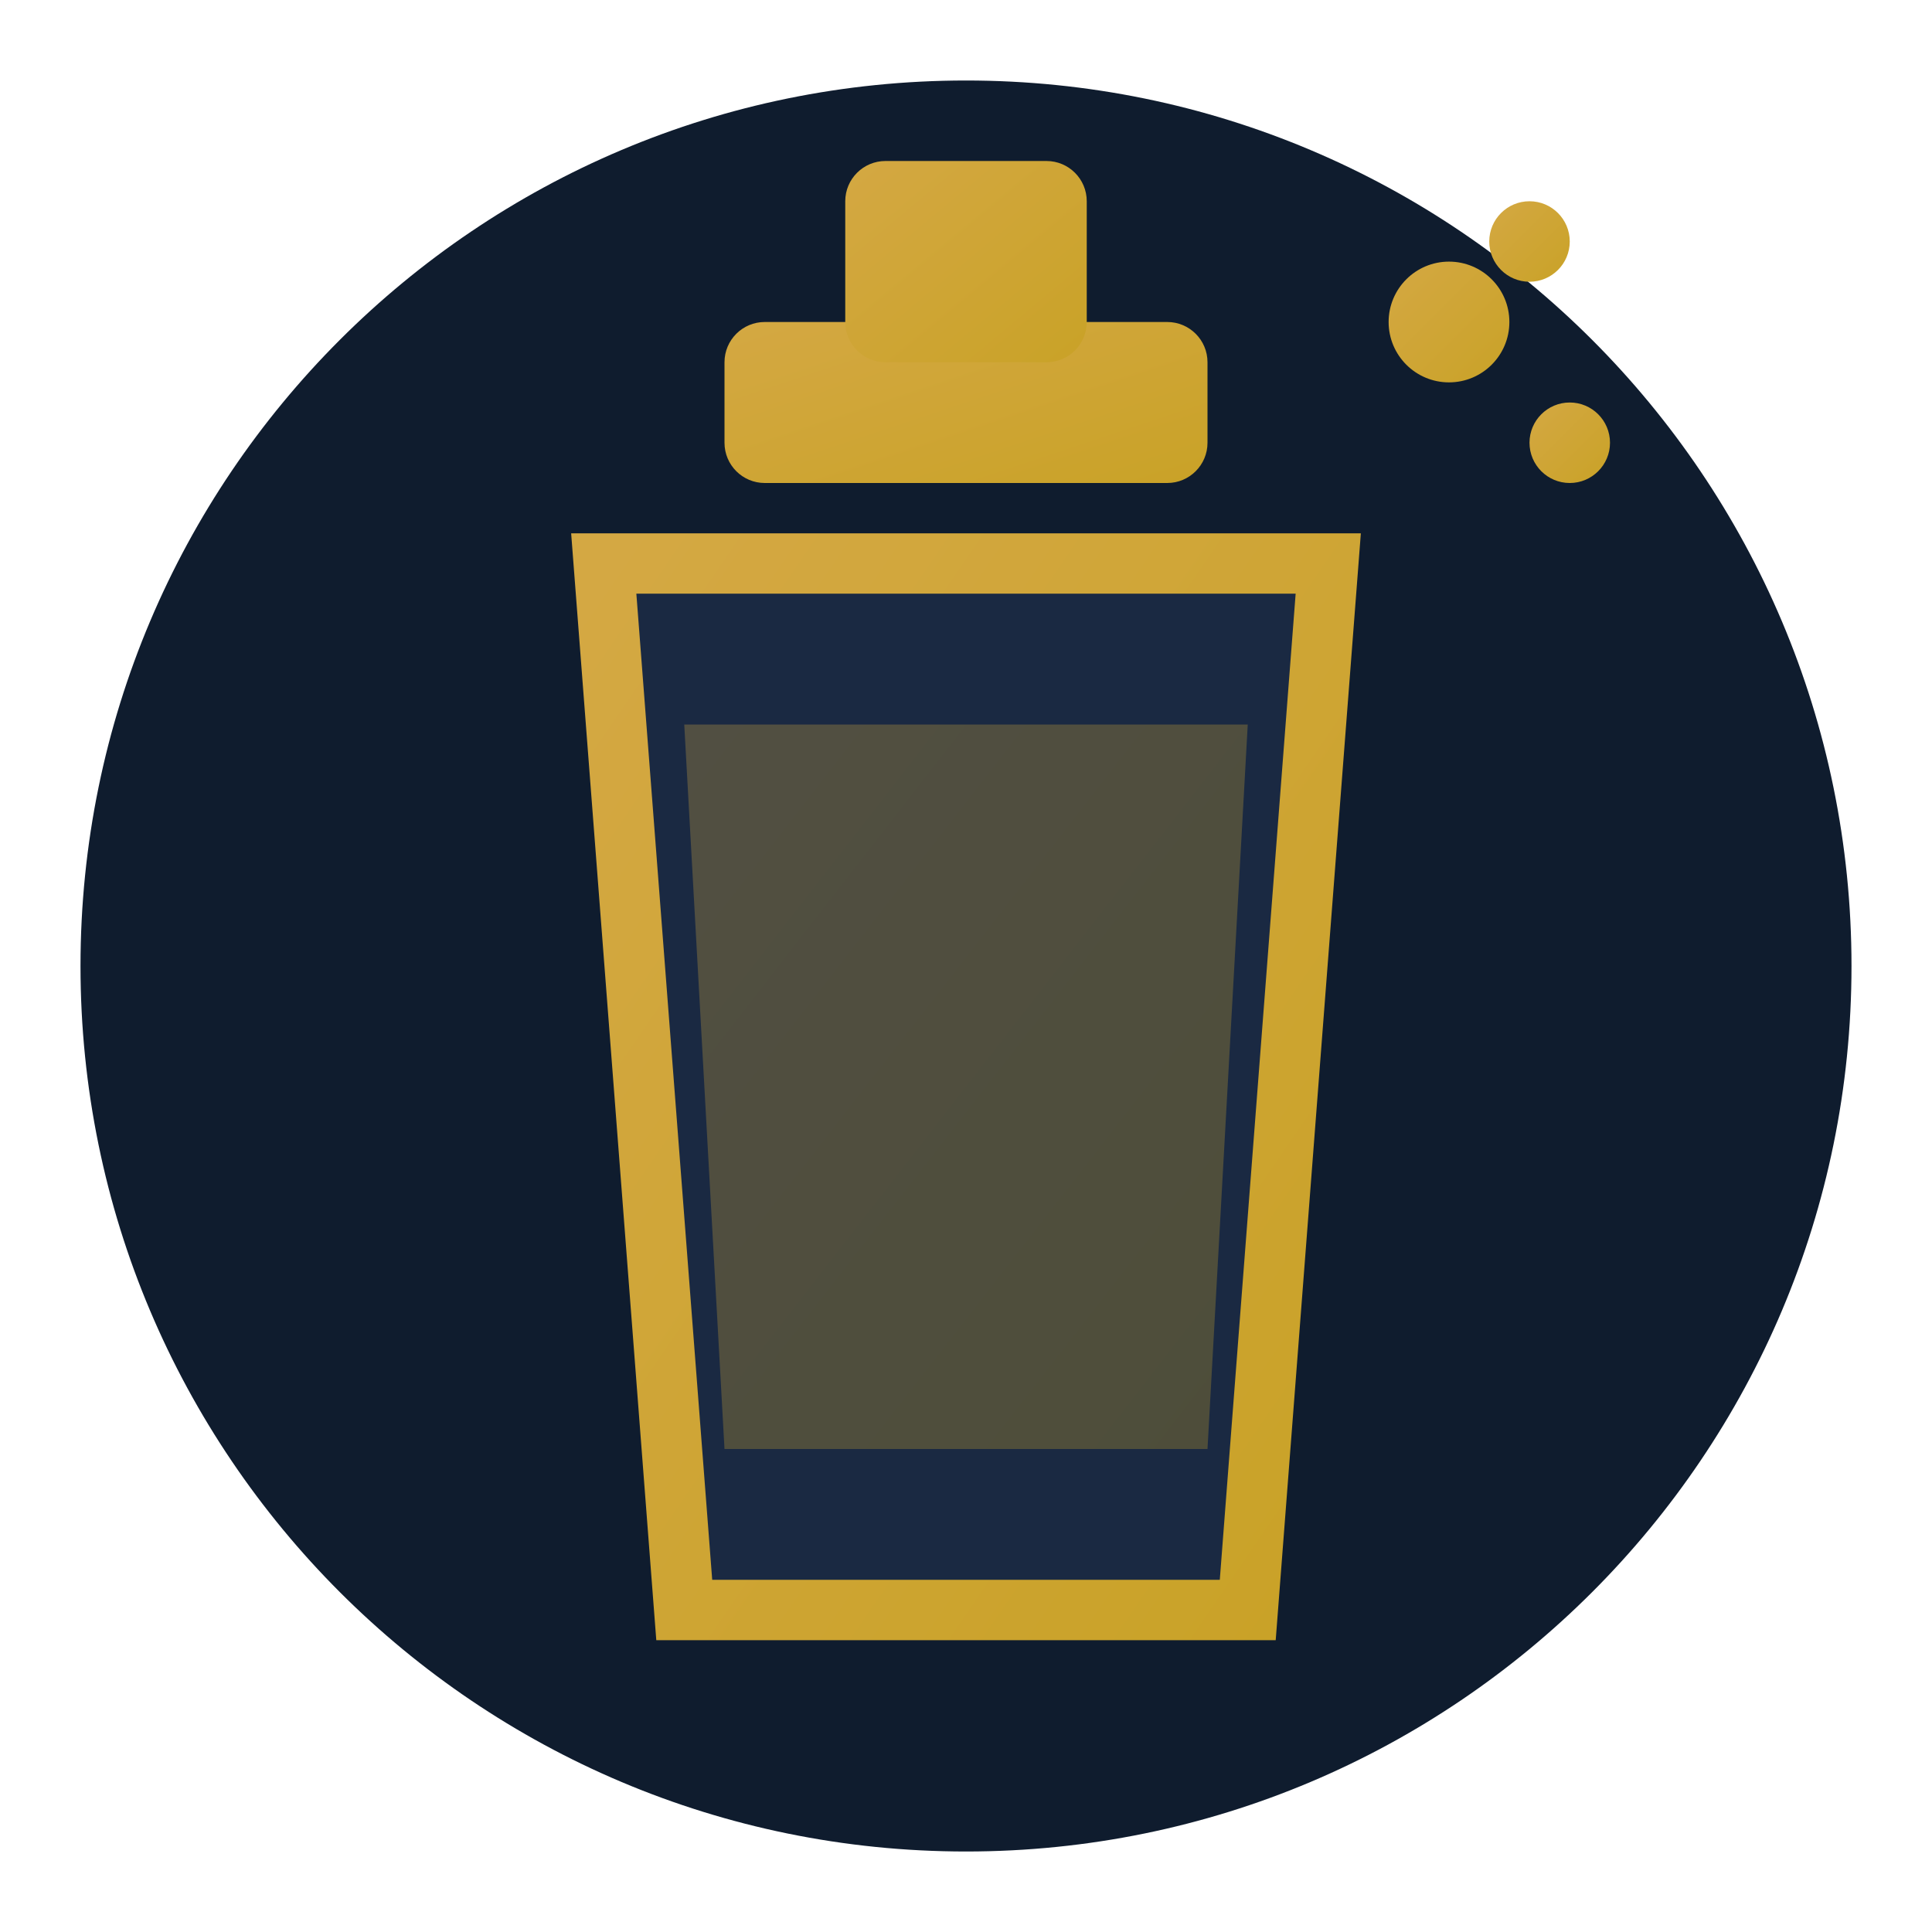
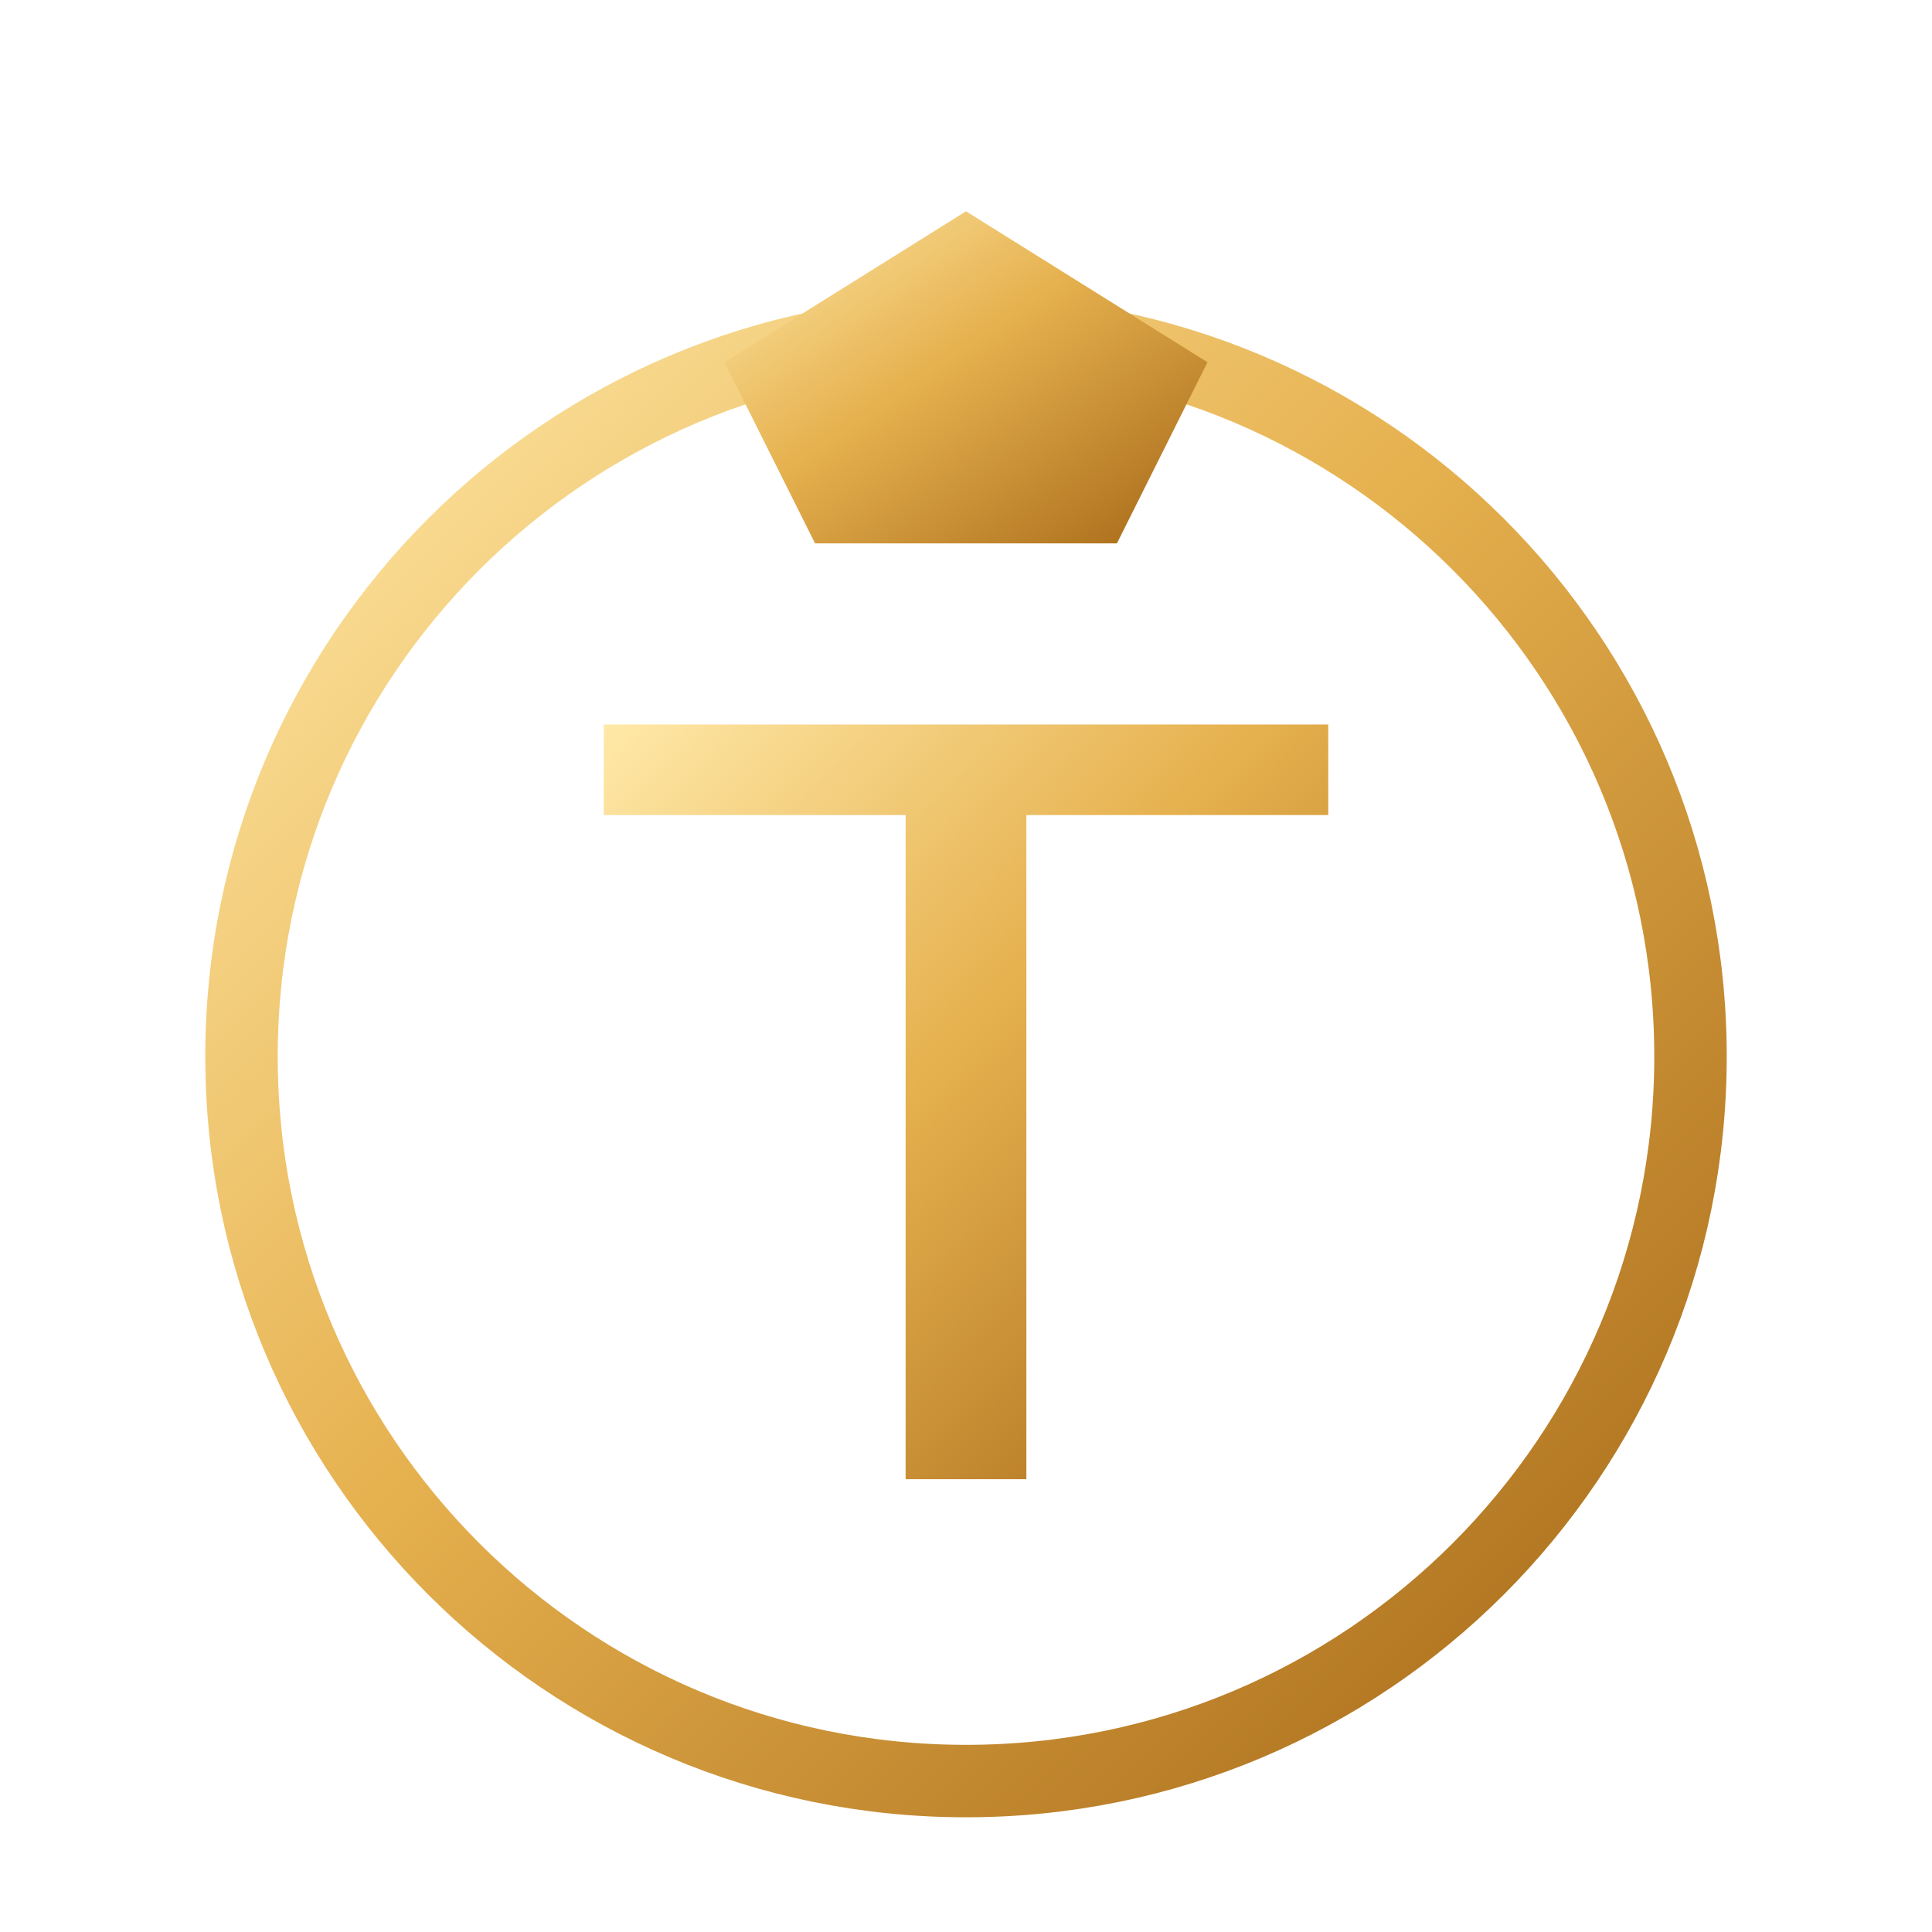
- <svg xmlns="http://www.w3.org/2000/svg" viewBox="0 0 48 48" width="48" height="48">
+ <svg xmlns="http://www.w3.org/2000/svg" viewBox="0 0 64 64" width="64" height="64">
  <defs>
-     <linearGradient id="goldGrad" x1="0%" y1="0%" x2="100%" y2="100%">
-       <stop offset="0%" style="stop-color:#D4A843" />
-       <stop offset="100%" style="stop-color:#C9A227" />
+     <linearGradient id="gold" x1="0" y1="0" x2="1" y2="1">
+       <stop offset="0%" stop-color="#FFE9A8" />
+       <stop offset="45%" stop-color="#E6B14F" />
+       <stop offset="100%" stop-color="#A56716" />
    </linearGradient>
  </defs>
-   <circle cx="24" cy="24" r="22" fill="#0F1C2E" />
-   <rect x="18" y="8" width="12" height="4" rx="1" fill="url(#goldGrad)" />
-   <rect x="21" y="4" width="6" height="5" rx="1" fill="url(#goldGrad)" />
-   <path d="M15 14 L33 14 L31 40 L17 40 Z" fill="#1A2942" stroke="url(#goldGrad)" stroke-width="1.5" />
-   <path d="M17 18 L31 18 L30 36 L18 36 Z" fill="url(#goldGrad)" opacity="0.3" />
-   <circle cx="36" cy="8" r="1.5" fill="url(#goldGrad)" />
-   <circle cx="39" cy="11" r="1" fill="url(#goldGrad)" />
-   <circle cx="38" cy="6" r="1" fill="url(#goldGrad)" />
+   <circle cx="32" cy="35" r="24" fill="none" stroke="url(#gold)" stroke-width="2.4" />
+   <path d="M32 7 L40 12 L37 18 L27 18 L24 12 Z" fill="url(#gold)" />
+   <path d="M20 24 H44 V27 H34 V49 H30 V27 H20 Z" fill="url(#gold)" />
</svg>
